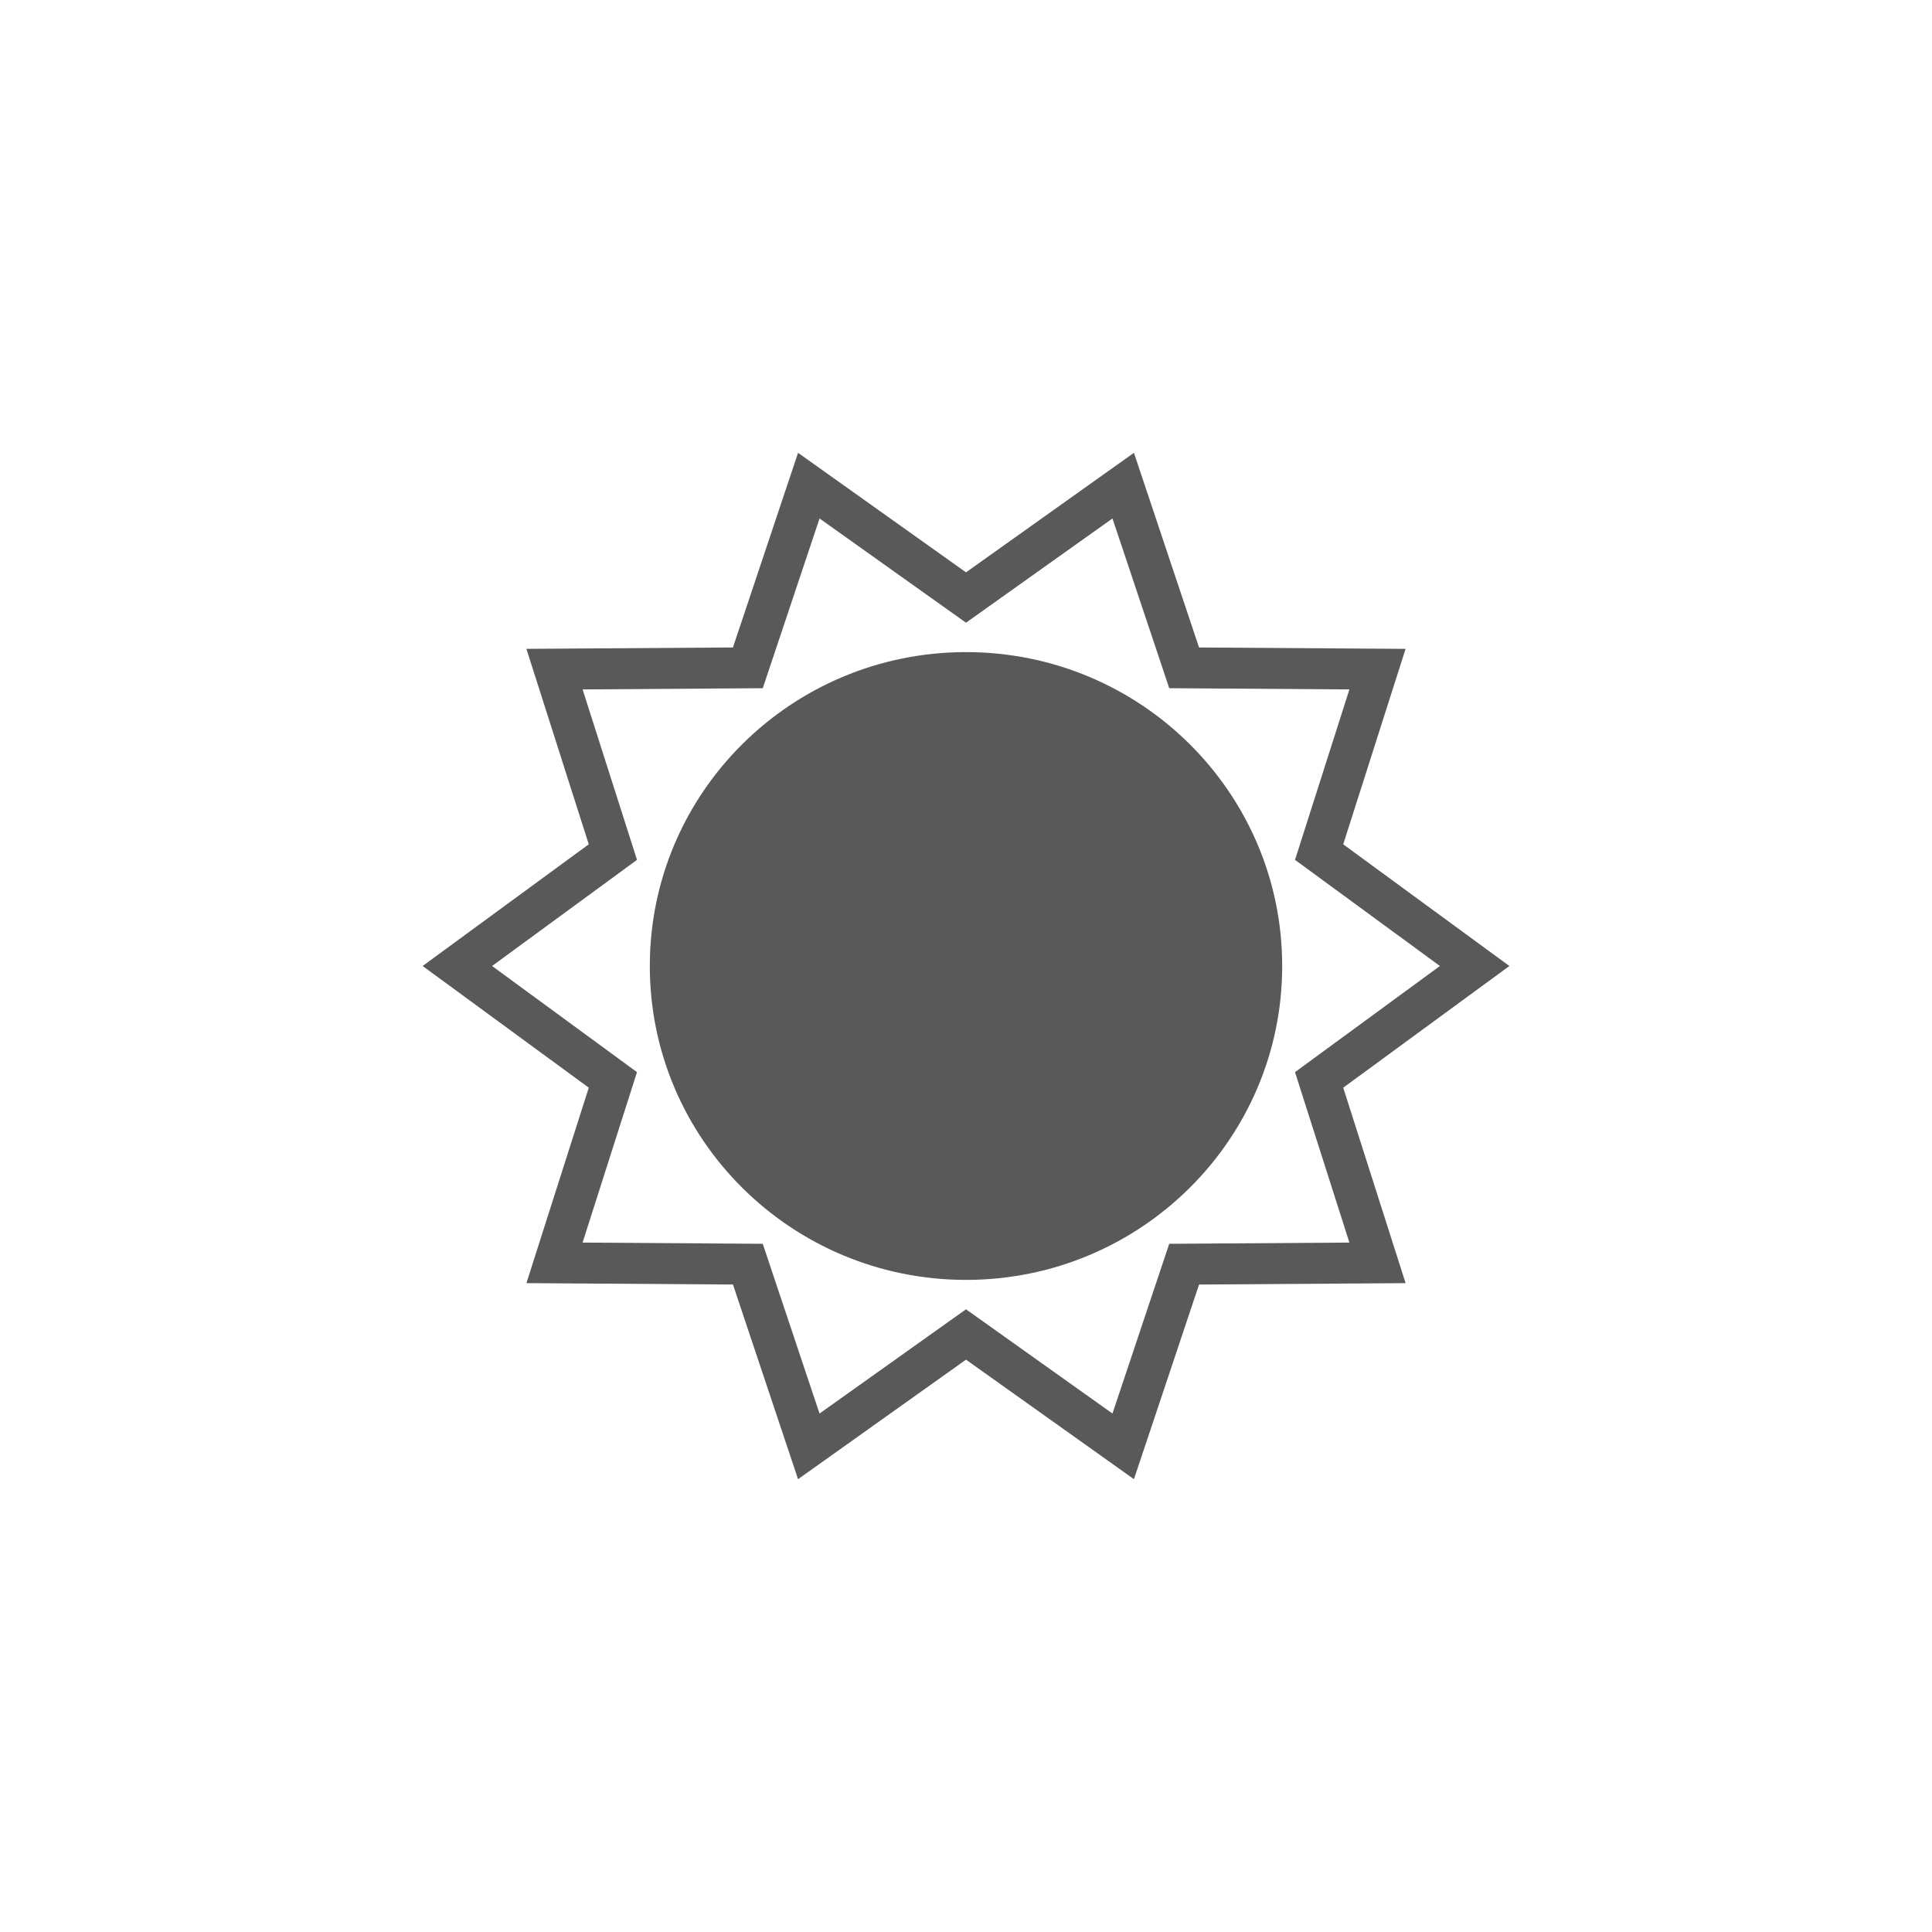
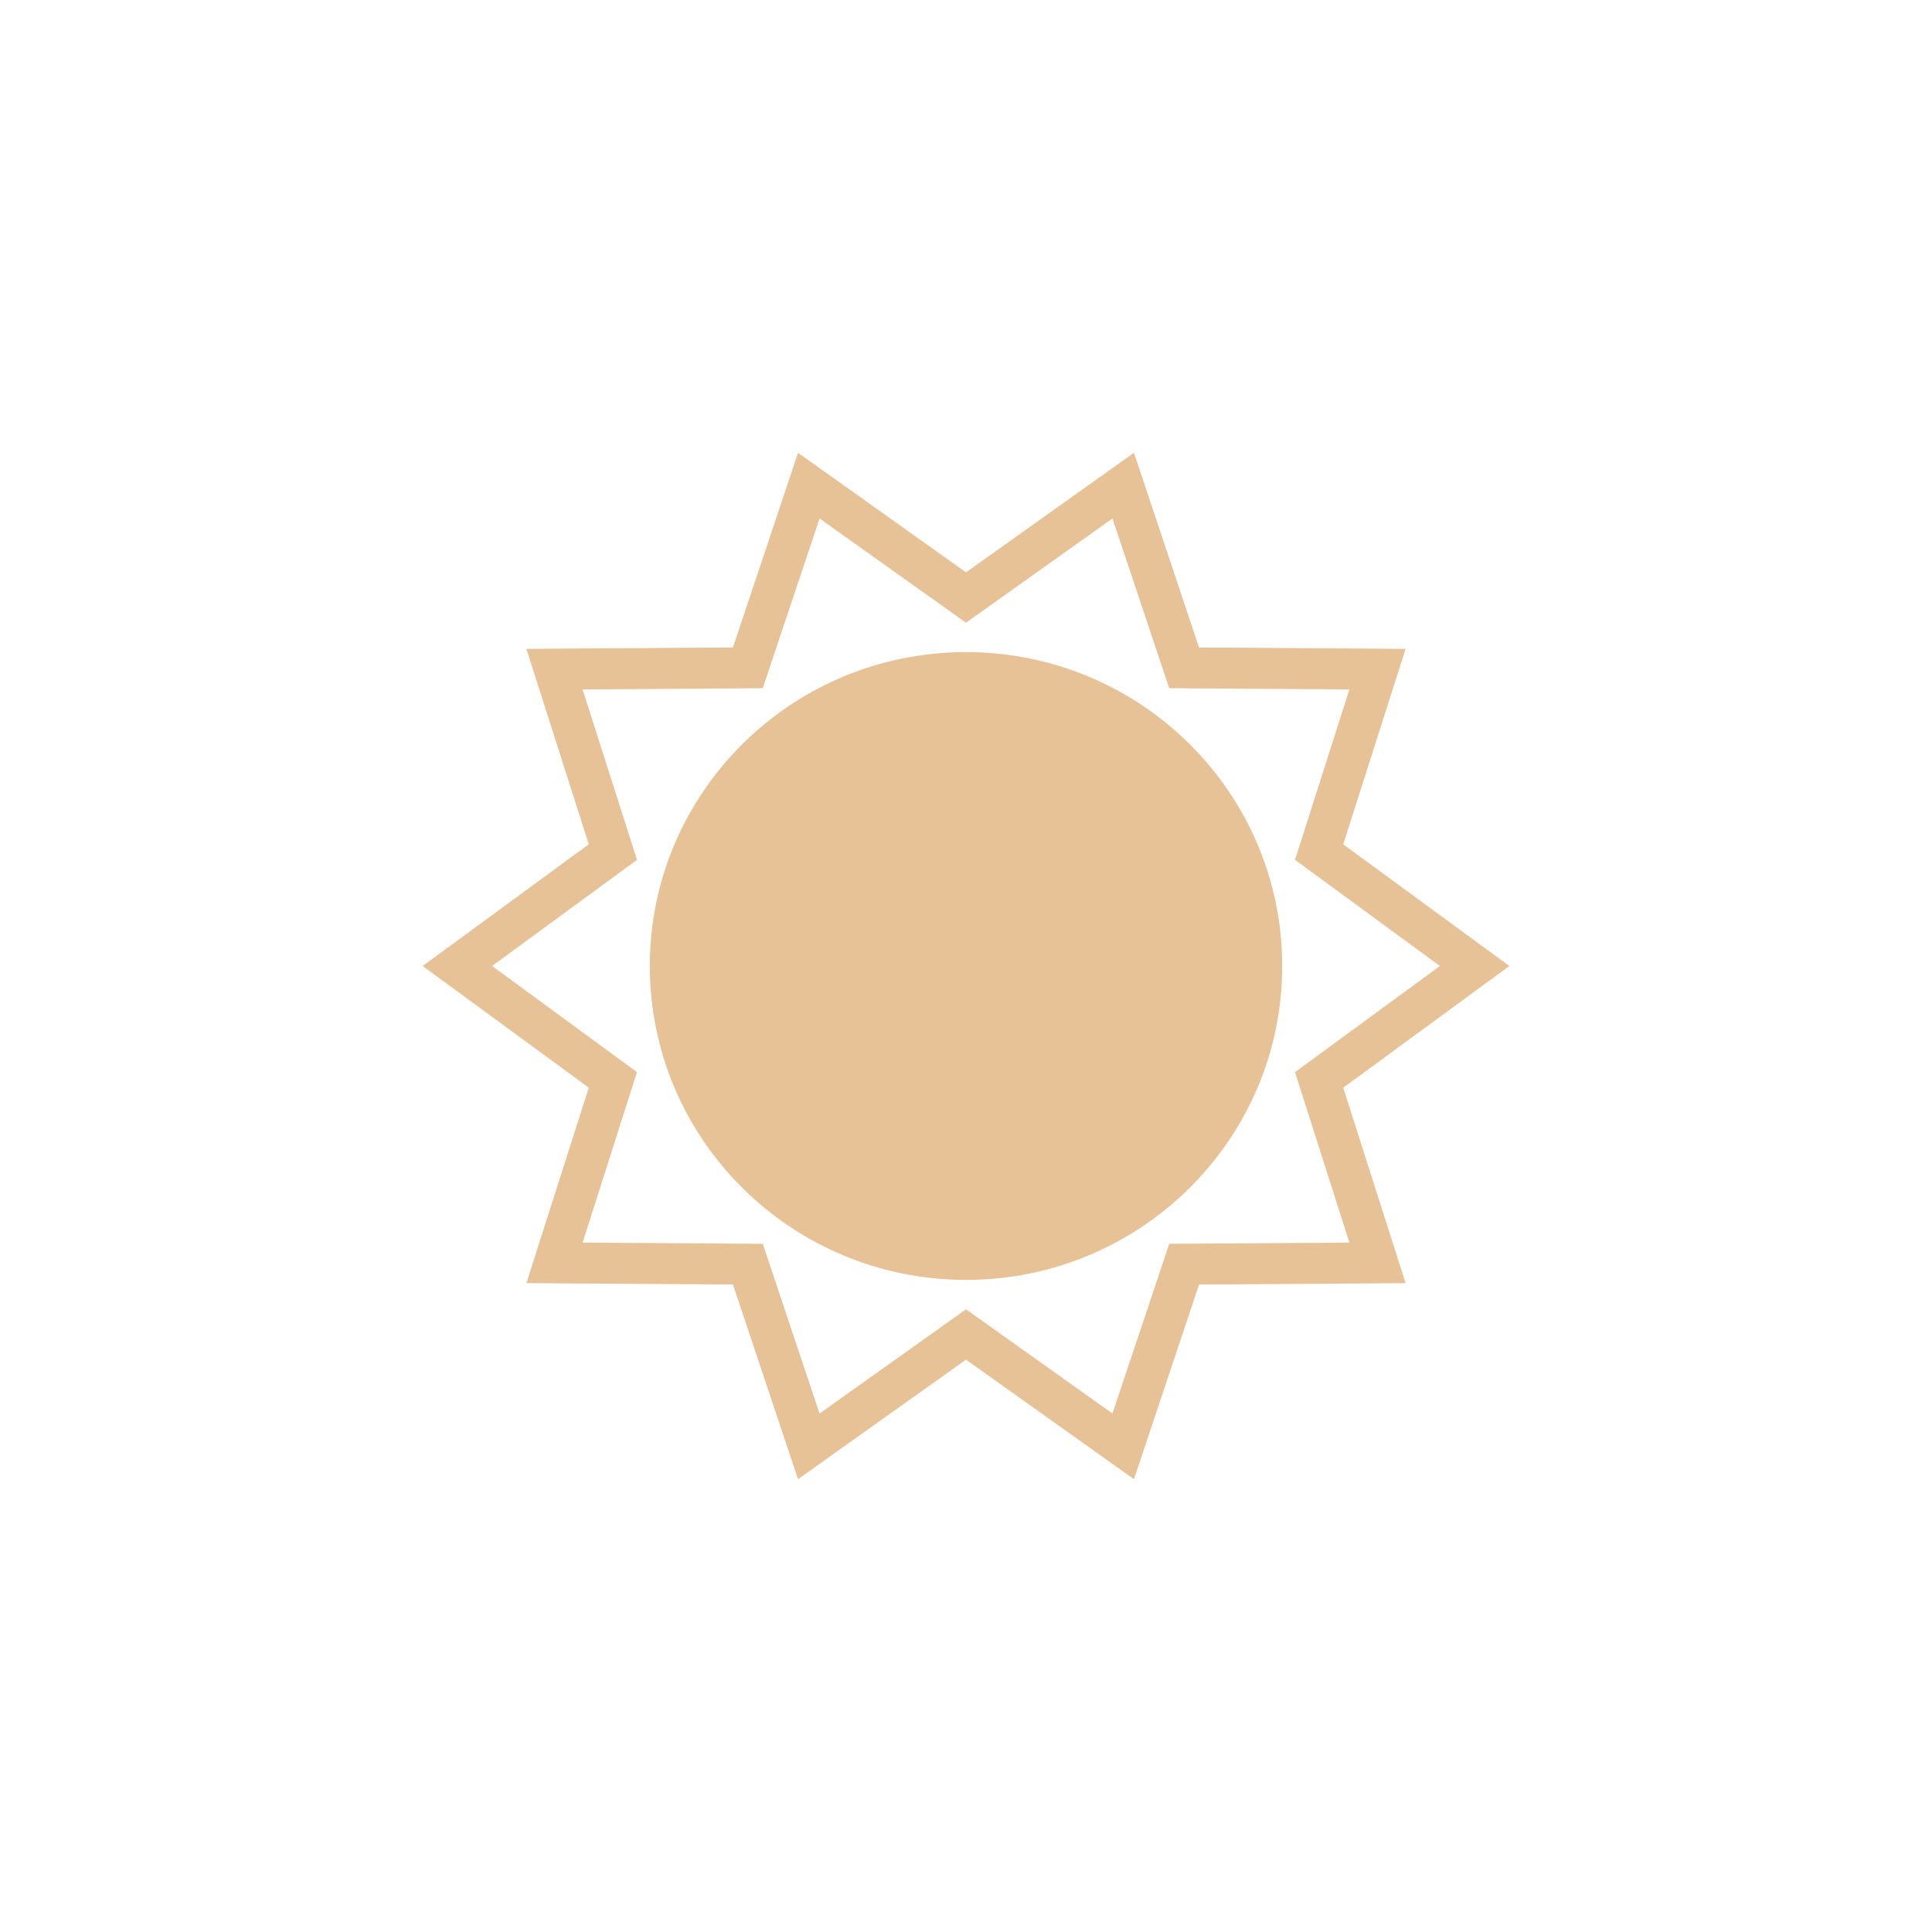
<svg xmlns="http://www.w3.org/2000/svg" version="1.1" id="astronomy" x="0px" y="0px" viewBox="0 0 128 128" style="enable-background:new 0 0 128 128;" xml:space="preserve">
  <g id="row3" style="display:none;">
-     <path id="icon:4_1_" style="display:inline;fill:#595959;" d="M65,66.075v-17.5h23.76v-16.17H65v-1.2c0-0.552-0.448-1-1-1l0,0   c-0.552,0-1,0.448-1,1v34.87c-16.22,0.52-29.25,13.88-29.25,30.22v1.5h60.5v-1.5C94.25,79.955,81.22,66.595,65,66.075z    M36.79,94.795c0.78-14.33,12.69-25.75,27.21-25.75s26.43,11.42,27.21,25.75H36.79z M75,78.565c0,1.853-2.099,3.355-4.688,3.355   s-4.688-1.502-4.688-3.355s2.099-3.355,4.688-3.355S75,76.712,75,78.565z M80.062,87.835c-2.175,0-3.938,1.091-3.938,2.438   s1.763,2.438,3.938,2.438S84,91.619,84,90.273S82.237,87.835,80.062,87.835z M46.088,83.718c-2.342,2.393-3.301,5.252-2.141,6.387   c1.159,1.135,3.998,0.115,6.34-2.278c2.342-2.393,3.301-5.252,2.141-6.387C51.269,80.305,48.43,81.325,46.088,83.718z" />
-     <path id="icon:3" style="display:inline;fill:#595959;" d="M92.822,60.619c4.853,9.06,0.858,33.784-32.783,33.784   c-25.114,0-35.669-30.472-35.922-31.461c0.414,0.736,13.96,24.412,37.061,24.412c27.057,0,27.632-19.146,23.665-26.62   c-3.967-7.486-11.66-12.982-23.711-10.13c-0.126,0.035-0.253,0.057-0.368,0.092c0.828-0.092,1.679-0.138,2.541-0.138   c9.739,0,17.674,5.841,17.938,13.12c1.368,5.968-2.231,14.316-13.212,16.926c-15.753,3.737-28.816-3.45-33.991-13.224   c-5.186-9.774-1.874-33.784,30.622-33.784c29.644,0,38.969,30.472,39.222,31.461c-0.425-0.736-14.236-24.424-38.211-24.424   c-27.057,0-27.632,19.146-23.665,26.631c3.128,5.91,8.578,9.855,16.65,9.855c-7.67-1.541-13.316-6.796-13.316-13.051   c-0.356-7.578,3.266-14.247,13.488-16.673C74.573,43.659,87.597,50.866,92.822,60.619z" />
-     <path id="icon:3_2_" style="fill:#595959;" d="M178,202.518c-0.418,1.116-0.797,2.231-1.165,3.337   c-0.886,2.61-1.793,5.3-3.187,7.74l-0.05,0.09c-4.851,7.262-10.698,11.367-18.417,12.911c-1.534,0.259-3.167,0.379-4.801,0.379   c-1.614,0-3.217-0.12-4.711-0.369c-6.952-1.604-11.315-4.324-14.672-9.115c-2.998-4.503-3.695-9.235-2.082-14.076   c0.538-1.614,1.554-3.138,2.54-4.612l0.12-0.149c3.586-4.104,8.048-5.081,12.251-2.68l0.169,0.1l0.139,0.139   c0.608,0.608,1.853,1.863,1.853,3.427c0,0.418-0.06,0.837-0.139,1.255c0.209,0.04,0.398,0.06,0.558,0.06   c0.12-0.01,0.428-0.13,1.136-0.817c0.359-0.727,0.677-1.405,0.677-1.943c0-1.365,0-2.112-0.398-3.307   c-0.349-1.056-1.076-2.231-1.902-3.088c-1.295-0.867-2.53-1.674-4.124-2.072c-1.663-0.408-3.835-0.428-5.618-0.428   c-2.072,0.438-3.755,1.285-5.926,2.58c-1.733,1.315-3.476,3.058-4.791,4.792c-1.295,2.182-2.211,4.911-3.088,7.551   c-1.863,11.187,4.223,24.427,22.042,28.88L143.686,236c-13.765-3.437-27.222-15.042-24.244-32.396l0.06-0.209   c0.946-2.869,1.932-5.828,3.436-8.328l0.09-0.129c1.494-1.992,3.496-3.995,5.488-5.489l0.13-0.09c2.47-1.484,4.512-2.5,7.082-3.018   l0.289-0.03c1.982,0,4.442,0,6.504,0.518c2.142,0.538,3.695,1.574,5.189,2.57l0.229,0.189c1.185,1.185,2.201,2.819,2.719,4.363   c0.548,1.644,0.548,2.789,0.548,4.244c0,1.295-0.588,2.471-1.106,3.497l-0.1,0.219l-0.179,0.169   c-0.598,0.608-1.853,1.863-3.416,1.863c-0.428,0-0.867-0.06-1.295-0.149c-0.04,0.209-0.06,0.398-0.06,0.558   c0,0.12,0.12,0.428,0.807,1.136c0.727,0.369,1.404,0.677,1.942,0.677c1.365,0,2.122,0,3.307-0.389   c1.056-0.359,2.231-1.076,3.088-1.903c0.867-1.305,1.673-2.54,2.072-4.134c0.418-1.654,0.428-3.835,0.428-5.618   c-0.438-2.072-1.285-3.756-2.58-5.927c-1.315-1.733-3.048-3.477-4.791-4.782c-2.171-1.295-4.781-2.172-7.55-3.098   c-11.186-1.863-24.423,4.224-28.875,22.046L110,201.631c3.436-13.757,15.03-27.216,32.391-24.247l0.219,0.06   c2.859,0.956,5.817,1.943,8.317,3.437l0.129,0.09c1.992,1.494,3.994,3.497,5.498,5.489l0.08,0.13   c1.484,2.471,2.5,4.513,3.018,7.083l0.03,0.299c0,1.972,0,4.433-0.518,6.495c-0.538,2.142-1.574,3.696-2.57,5.19l-0.179,0.229   c-1.195,1.195-2.829,2.212-4.363,2.72c-1.644,0.548-2.799,0.548-4.253,0.548c-1.295,0-2.46-0.578-3.496-1.096l-0.219-0.11   l-0.169-0.169c-0.608-0.608-1.853-1.853-1.853-3.427c0-0.428,0.06-0.867,0.149-1.295c-0.199-0.04-0.378-0.06-0.528-0.06   c-0.12,0.01-0.428,0.13-1.155,0.837c-1.544,2.849-0.827,5.708,2.072,8.288c1.285,0.857,2.6,1.723,3.805,2.132   c3.984,1.325,7.729,0.757,11.445-1.723c4.163-2.909,6.454-6.615,7.869-12.781c0.428-2.56,0.428-5.738-0.01-8.388   c-1.375-6.834-5.06-12.074-11.594-16.447c-2.171-1.235-4.602-2.052-7.162-2.919c-1.136-0.379-2.281-0.767-3.426-1.205l1.046-2.789   c1.116,0.418,2.231,0.787,3.337,1.166c2.6,0.877,5.299,1.783,7.739,3.178l0.08,0.06c7.271,4.842,11.375,10.689,12.919,18.42   c0.508,3.048,0.508,6.505,0.01,9.504c-1.604,6.963-4.323,11.317-9.114,14.674c-4.512,3.009-9.233,3.696-14.084,2.082   c-1.604-0.538-3.128-1.554-4.602-2.53l-0.149-0.12c-4.104-3.586-5.08-8.059-2.679-12.253l0.1-0.179l0.139-0.139   c0.608-0.598,1.853-1.853,3.417-1.853c0.418,0,0.837,0.06,1.255,0.139c0.04-0.189,0.06-0.359,0.06-0.508   c0-0.13-0.129-0.438-0.837-1.166c-2.849-1.534-5.707-0.827-8.277,2.072c-0.857,1.285-1.733,2.61-2.132,3.815   c-1.325,3.975-0.767,7.72,1.713,11.446c2.908,4.154,6.624,6.445,12.779,7.87c2.57,0.428,5.737,0.428,8.397-0.02   c6.823-1.365,12.072-5.051,16.435-11.586c1.235-2.182,2.052-4.602,2.918-7.173c0.388-1.136,0.777-2.281,1.205-3.427L178,202.518z" />
-     <path id="icon:2" style="display:inline;fill:#595959;" d="M64,97.167c-18.472,0-33.5-14.879-33.5-33.167S45.528,30.833,64,30.833   S97.5,45.712,97.5,64S82.472,97.167,64,97.167z M64,33.833c-16.818,0-30.5,13.533-30.5,30.167S47.182,94.167,64,94.167   S94.5,80.634,94.5,64S80.818,33.833,64,33.833z M59,79c0,2.761-2.239,5-5,5s-5-2.239-5-5s2.239-5,5-5S59,76.239,59,79z M44,50   c-2.761,0-5,2.239-5,5s2.239,5,5,5s5-2.239,5-5S46.761,50,44,50z M65,40c-2.761,0-5,2.239-5,5s2.239,5,5,5c2.761,0,5-2.239,5-5   S67.761,40,65,40z M62,57c-2.761,0-5,2.239-5,5c0,2.761,2.239,5,5,5c2.761,0,5-2.239,5-5C67,59.239,64.761,57,62,57z M71,72.5   c-4.142,0-7.5,3.358-7.5,7.5s3.358,7.5,7.5,7.5s7.5-3.358,7.5-7.5S75.142,72.5,71,72.5z M78.75,65c-1.381,0-2.5,1.119-2.5,2.5   s1.119,2.5,2.5,2.5s2.5-1.119,2.5-2.5S80.131,65,78.75,65z" />
-     <path id="icon:1" style="display:inline;fill:#595959;" d="M47.056,33.5c-7.659,0-13.894,6.236-13.894,13.894   s6.236,13.894,13.894,13.894S60.95,55.053,60.95,47.394S54.714,33.5,47.056,33.5z M35.194,47.394   c0-6.541,5.321-11.861,11.861-11.861v23.722C40.515,59.256,35.194,53.935,35.194,47.394z M47.056,94.5   c-7.661,0-13.894-6.233-13.894-13.894s6.233-13.894,13.894-13.894S60.95,72.944,60.95,80.606S54.717,94.5,47.056,94.5z    M47.056,68.744c-6.54,0-11.861,5.321-11.861,11.861c0,6.54,5.321,11.861,11.861,11.861s11.861-5.321,11.861-11.861   C58.917,74.065,53.596,68.744,47.056,68.744z M80.944,66.711c-7.659,0-13.894,6.236-13.894,13.894S73.286,94.5,80.944,94.5   s13.894-6.236,13.894-13.894S88.603,66.711,80.944,66.711z M80.944,92.467V68.744c6.541,0,11.861,5.321,11.861,11.861   C92.806,87.146,87.485,92.467,80.944,92.467z M67.05,47.394c0-7.674,6.221-13.894,13.894-13.894s13.894,6.221,13.894,13.894   s-6.221,13.894-13.894,13.894S67.05,55.068,67.05,47.394z" />
+     <path id="icon:4_1_" style="display:inline;fill:#e7c296;" d="M65,66.075v-17.5h23.76v-16.17H65v-1.2c0-0.552-0.448-1-1-1l0,0   c-0.552,0-1,0.448-1,1v34.87c-16.22,0.52-29.25,13.88-29.25,30.22v1.5h60.5v-1.5C94.25,79.955,81.22,66.595,65,66.075z    M36.79,94.795c0.78-14.33,12.69-25.75,27.21-25.75s26.43,11.42,27.21,25.75H36.79z M75,78.565c0,1.853-2.099,3.355-4.688,3.355   s-4.688-1.502-4.688-3.355s2.099-3.355,4.688-3.355S75,76.712,75,78.565z M80.062,87.835c-2.175,0-3.938,1.091-3.938,2.438   s1.763,2.438,3.938,2.438S84,91.619,84,90.273S82.237,87.835,80.062,87.835z M46.088,83.718c-2.342,2.393-3.301,5.252-2.141,6.387   c1.159,1.135,3.998,0.115,6.34-2.278c2.342-2.393,3.301-5.252,2.141-6.387C51.269,80.305,48.43,81.325,46.088,83.718z" />
+     <path id="icon:3" style="display:inline;fill:#e7c296;" d="M92.822,60.619c4.853,9.06,0.858,33.784-32.783,33.784   c-25.114,0-35.669-30.472-35.922-31.461c0.414,0.736,13.96,24.412,37.061,24.412c27.057,0,27.632-19.146,23.665-26.62   c-3.967-7.486-11.66-12.982-23.711-10.13c-0.126,0.035-0.253,0.057-0.368,0.092c0.828-0.092,1.679-0.138,2.541-0.138   c9.739,0,17.674,5.841,17.938,13.12c1.368,5.968-2.231,14.316-13.212,16.926c-15.753,3.737-28.816-3.45-33.991-13.224   c-5.186-9.774-1.874-33.784,30.622-33.784c29.644,0,38.969,30.472,39.222,31.461c-0.425-0.736-14.236-24.424-38.211-24.424   c-27.057,0-27.632,19.146-23.665,26.631c3.128,5.91,8.578,9.855,16.65,9.855c-7.67-1.541-13.316-6.796-13.316-13.051   c-0.356-7.578,3.266-14.247,13.488-16.673C74.573,43.659,87.597,50.866,92.822,60.619z" />
+     <path id="icon:3_2_" style="fill:#e7c296;" d="M178,202.518c-0.418,1.116-0.797,2.231-1.165,3.337   c-0.886,2.61-1.793,5.3-3.187,7.74l-0.05,0.09c-4.851,7.262-10.698,11.367-18.417,12.911c-1.534,0.259-3.167,0.379-4.801,0.379   c-1.614,0-3.217-0.12-4.711-0.369c-6.952-1.604-11.315-4.324-14.672-9.115c-2.998-4.503-3.695-9.235-2.082-14.076   c0.538-1.614,1.554-3.138,2.54-4.612l0.12-0.149c3.586-4.104,8.048-5.081,12.251-2.68l0.169,0.1l0.139,0.139   c0.608,0.608,1.853,1.863,1.853,3.427c0,0.418-0.06,0.837-0.139,1.255c0.209,0.04,0.398,0.06,0.558,0.06   c0.12-0.01,0.428-0.13,1.136-0.817c0.359-0.727,0.677-1.405,0.677-1.943c0-1.365,0-2.112-0.398-3.307   c-0.349-1.056-1.076-2.231-1.902-3.088c-1.295-0.867-2.53-1.674-4.124-2.072c-1.663-0.408-3.835-0.428-5.618-0.428   c-2.072,0.438-3.755,1.285-5.926,2.58c-1.733,1.315-3.476,3.058-4.791,4.792c-1.295,2.182-2.211,4.911-3.088,7.551   c-1.863,11.187,4.223,24.427,22.042,28.88L143.686,236c-13.765-3.437-27.222-15.042-24.244-32.396l0.06-0.209   c0.946-2.869,1.932-5.828,3.436-8.328l0.09-0.129c1.494-1.992,3.496-3.995,5.488-5.489l0.13-0.09c2.47-1.484,4.512-2.5,7.082-3.018   l0.289-0.03c1.982,0,4.442,0,6.504,0.518c2.142,0.538,3.695,1.574,5.189,2.57l0.229,0.189c1.185,1.185,2.201,2.819,2.719,4.363   c0.548,1.644,0.548,2.789,0.548,4.244c0,1.295-0.588,2.471-1.106,3.497l-0.1,0.219l-0.179,0.169   c-0.598,0.608-1.853,1.863-3.416,1.863c-0.428,0-0.867-0.06-1.295-0.149c-0.04,0.209-0.06,0.398-0.06,0.558   c0,0.12,0.12,0.428,0.807,1.136c0.727,0.369,1.404,0.677,1.942,0.677c1.365,0,2.122,0,3.307-0.389   c1.056-0.359,2.231-1.076,3.088-1.903c0.867-1.305,1.673-2.54,2.072-4.134c0.418-1.654,0.428-3.835,0.428-5.618   c-0.438-2.072-1.285-3.756-2.58-5.927c-1.315-1.733-3.048-3.477-4.791-4.782c-2.171-1.295-4.781-2.172-7.55-3.098   c-11.186-1.863-24.423,4.224-28.875,22.046L110,201.631c3.436-13.757,15.03-27.216,32.391-24.247l0.219,0.06   c2.859,0.956,5.817,1.943,8.317,3.437l0.129,0.09c1.992,1.494,3.994,3.497,5.498,5.489l0.08,0.13   c1.484,2.471,2.5,4.513,3.018,7.083l0.03,0.299c0,1.972,0,4.433-0.518,6.495c-0.538,2.142-1.574,3.696-2.57,5.19l-0.179,0.229   c-1.195,1.195-2.829,2.212-4.363,2.72c-1.644,0.548-2.799,0.548-4.253,0.548c-1.295,0-2.46-0.578-3.496-1.096l-0.219-0.11   l-0.169-0.169c-0.608-0.608-1.853-1.853-1.853-3.427c0-0.428,0.06-0.867,0.149-1.295c-0.199-0.04-0.378-0.06-0.528-0.06   c-0.12,0.01-0.428,0.13-1.155,0.837c-1.544,2.849-0.827,5.708,2.072,8.288c1.285,0.857,2.6,1.723,3.805,2.132   c3.984,1.325,7.729,0.757,11.445-1.723c4.163-2.909,6.454-6.615,7.869-12.781c0.428-2.56,0.428-5.738-0.01-8.388   c-1.375-6.834-5.06-12.074-11.594-16.447c-2.171-1.235-4.602-2.052-7.162-2.919c-1.136-0.379-2.281-0.767-3.426-1.205l1.046-2.789   c1.116,0.418,2.231,0.787,3.337,1.166c2.6,0.877,5.299,1.783,7.739,3.178l0.08,0.06c7.271,4.842,11.375,10.689,12.919,18.42   c0.508,3.048,0.508,6.505,0.01,9.504c-1.604,6.963-4.323,11.317-9.114,14.674c-4.512,3.009-9.233,3.696-14.084,2.082   c-1.604-0.538-3.128-1.554-4.602-2.53l-0.149-0.12c-4.104-3.586-5.08-8.059-2.679-12.253l0.1-0.179l0.139-0.139   c0.608-0.598,1.853-1.853,3.417-1.853c0.418,0,0.837,0.06,1.255,0.139c0.04-0.189,0.06-0.359,0.06-0.508   c0-0.13-0.129-0.438-0.837-1.166c-2.849-1.534-5.707-0.827-8.277,2.072c-0.857,1.285-1.733,2.61-2.132,3.815   c-1.325,3.975-0.767,7.72,1.713,11.446c2.908,4.154,6.624,6.445,12.779,7.87c2.57,0.428,5.737,0.428,8.397-0.02   c6.823-1.365,12.072-5.051,16.435-11.586c1.235-2.182,2.052-4.602,2.918-7.173c0.388-1.136,0.777-2.281,1.205-3.427L178,202.518z" />
+     <path id="icon:2" style="display:inline;fill:#e7c296;" d="M64,97.167c-18.472,0-33.5-14.879-33.5-33.167S45.528,30.833,64,30.833   S97.5,45.712,97.5,64S82.472,97.167,64,97.167z M64,33.833c-16.818,0-30.5,13.533-30.5,30.167S47.182,94.167,64,94.167   S94.5,80.634,94.5,64S80.818,33.833,64,33.833z M59,79c0,2.761-2.239,5-5,5s-5-2.239-5-5s2.239-5,5-5S59,76.239,59,79z M44,50   c-2.761,0-5,2.239-5,5s2.239,5,5,5s5-2.239,5-5S46.761,50,44,50z M65,40c-2.761,0-5,2.239-5,5s2.239,5,5,5c2.761,0,5-2.239,5-5   S67.761,40,65,40z M62,57c-2.761,0-5,2.239-5,5c0,2.761,2.239,5,5,5c2.761,0,5-2.239,5-5C67,59.239,64.761,57,62,57z M71,72.5   c-4.142,0-7.5,3.358-7.5,7.5s3.358,7.5,7.5,7.5s7.5-3.358,7.5-7.5S75.142,72.5,71,72.5z M78.75,65c-1.381,0-2.5,1.119-2.5,2.5   s1.119,2.5,2.5,2.5s2.5-1.119,2.5-2.5S80.131,65,78.75,65z" />
+     <path id="icon:1" style="display:inline;fill:#e7c296;" d="M47.056,33.5c-7.659,0-13.894,6.236-13.894,13.894   s6.236,13.894,13.894,13.894S60.95,55.053,60.95,47.394S54.714,33.5,47.056,33.5z M35.194,47.394   c0-6.541,5.321-11.861,11.861-11.861v23.722C40.515,59.256,35.194,53.935,35.194,47.394z M47.056,94.5   c-7.661,0-13.894-6.233-13.894-13.894s6.233-13.894,13.894-13.894S60.95,72.944,60.95,80.606S54.717,94.5,47.056,94.5z    M47.056,68.744c-6.54,0-11.861,5.321-11.861,11.861c0,6.54,5.321,11.861,11.861,11.861s11.861-5.321,11.861-11.861   C58.917,74.065,53.596,68.744,47.056,68.744z M80.944,66.711c-7.659,0-13.894,6.236-13.894,13.894S73.286,94.5,80.944,94.5   s13.894-6.236,13.894-13.894S88.603,66.711,80.944,66.711z M80.944,92.467V68.744c6.541,0,11.861,5.321,11.861,11.861   C92.806,87.146,87.485,92.467,80.944,92.467z M67.05,47.394c0-7.674,6.221-13.894,13.894-13.894s13.894,6.221,13.894,13.894   s-6.221,13.894-13.894,13.894S67.05,55.068,67.05,47.394z" />
  </g>
  <g id="row2" style="display:none;">
-     <path id="icon:4_4_" style="display:inline;fill:#595959;" d="M65.72,53.845c-1.083,1.877-1.943,3.775-2.623,5.557   C68.694,51.873,78.676,42.645,94,42.645v3.164c-11.575,0-19.858,5.8-25.285,11.727C74.683,53.307,83.094,49.5,94,49.5v3.164   c-8.729,0-15.781,2.721-21.143,6.021c5.214-1.592,12.096-2.721,21.143-2.721v3.164c-17.894,0-26.644,4.524-30.627,7.804h13.104   l-13.126,9.955L68.365,93l-13.126-9.955L42.113,93l5.012-16.113L34,66.932h16.227l5.012-16.113l3.579,11.505   C61.727,52.252,70.181,35,94,35v3.164C81.182,38.164,71.667,43.436,65.72,53.845z" />
-     <path id="icon:3_5_" style="display:inline;fill:#595959;" d="M69.958,87.065c-5.45,2.03-10.84,3.7-15.9,4.95   c5.31,3.48,12.12,4.47,18.51,2.08c6.4-2.38,10.9-7.6,12.62-13.7C80.548,82.765,75.388,85.035,69.958,87.065z M36.808,60.955   l-0.42-7.05l-5.71,4.16l-7.05,0.42l4.16,5.7l0.41,7.05l5.71-4.15l7.05-0.42L36.808,60.955z M93.878,39.645l-0.42-7.05l-5.71,4.15   l-7.04,0.42l4.15,5.71l0.42,7.05l5.71-4.15l7.05-0.42L93.878,39.645z M104.178,60.695c-1.49-4.02-11.4-4.28-24.6-1.3   c-0.24-0.25-0.49-0.48-0.74-0.7c-5.51-4.97-13.54-6.76-20.97-3.99c-7.43,2.78-12.32,9.39-13.23,16.76   c-0.04,0.34-0.08,0.69-0.11,1.03c-11.92,6.39-19.22,13.07-17.72,17.09c2.13,5.7,21.18,3.85,42.54-4.13   C90.718,77.475,106.308,66.395,104.178,60.695z M36.968,83.045c-0.83-2.22,2.13-5.61,7.5-9.16c0,0.33,0.01,0.66,0.02,0.99   c0.09,2.11,0.51,4.24,1.29,6.33c0.41,1.11,0.92,2.17,1.5,3.16c0.15,0.27,0.31,0.53,0.48,0.8   C41.848,85.825,37.758,85.175,36.968,83.045z M85.458,71.075c-0.05-0.3-0.1-0.61-0.16-0.91c-0.21-1.13-0.52-2.26-0.94-3.37   c-0.78-2.09-1.86-3.97-3.18-5.62c-0.21-0.26-0.42-0.52-0.65-0.77c6.39-0.84,10.87-0.22,11.7,2.01   C93.018,64.535,90.358,67.715,85.458,71.075z" />
-     <path id="icon:2_2_" style="display:inline;fill:#595959;" d="M88.1,93.942l-0.325-7.553l-5.266-12.131h6.141v-1.809h-6.926   L71.598,49.11c0.812-1.348,1.271-2.931,1.271-4.613c0-4.044-2.651-7.472-6.313-8.63V25.5h-5.411v10.367   c-3.661,1.158-6.313,4.586-6.313,8.63c0,1.809,0.532,3.492,1.443,4.903L46.275,72.449h-7.223v1.809h6.439l-5.266,12.131   L39.9,93.942l-3.4,7.834l1.65,0.724l1.533-3.537l2.516-5.798l8.206-18.906h11.84v3.537c0,0.859,0.703,1.565,1.56,1.565h0.09   c0.857,0,1.56-0.706,1.56-1.565v-3.537h12.138l8.206,18.906l2.516,5.798l1.533,3.537l1.65-0.724L88.1,93.942z M63.851,40.878   c1.993,0,3.607,1.619,3.607,3.618c0,1.999-1.614,3.618-3.607,3.618c-1.993,0-3.607-1.619-3.607-3.618   C60.244,42.498,61.858,40.878,63.851,40.878z M65.456,72.449v-3.356c0-0.859-0.703-1.565-1.56-1.565h-0.09   c-0.857,0-1.56,0.706-1.56,1.565v3.356H51.199l8.594-19.811v-0.063c0.009,0.009,0.018,0.009,0.027,0.009l-0.027,0.054v9.951h8.116   V51.933l0.225,0.525l8.675,19.992H65.456z" />
-     <path id="icon:1_2_" style="display:inline;fill:#595959;" d="M93.355,44.732C86.329,31.065,69.61,25.479,55.754,32.016L51.534,24   L48.2,25.752l0.735,1.394C38.159,33.646,31.5,45.382,31.5,57.929c0,17.718,12.942,32.497,29.915,35.455v4.719h-7.338V104h25.997   v-5.897h-8.119v-4.427c3.617-0.414,7.121-1.385,10.474-2.873l0.857,1.639l3.334-1.743l-4.408-8.459   c6.16-3.523,10.719-9.118,12.904-15.9C97.443,59.144,96.821,51.467,93.355,44.732z M90.153,44.789l-5.265,2.675   c-2.016-3.532-4.691-6.547-7.808-8.939l4.71-2.402C85.151,38.252,88.043,41.172,90.153,44.789z M63.318,45.524l10.936-5.567   c3.268,2.261,6.056,5.237,8.11,8.788l-13.78,7.018L63.318,45.524z M72.614,69.788l-10.898,5.548   c-3.259-2.242-6.047-5.218-8.11-8.788l13.743-6.989L72.614,69.788z M66.059,57.044l-13.752,6.989   c-1.695-3.758-2.496-7.743-2.411-11.69l10.898-5.539L66.059,57.044z M47.07,53.785c0.122,3.9,1.017,7.818,2.722,11.529   l-5.303,2.694c-1.686-3.749-2.421-7.781-2.176-11.803L47.07,53.785z M42.746,52.805c0.188-0.989,0.443-1.988,0.763-2.967   c1.394-4.295,3.834-8.063,7.093-11.021c-1.969,3.674-3.137,7.668-3.447,11.746L42.746,52.805z M51.082,67.829   c2.025,3.542,4.691,6.565,7.808,8.949l-4.738,2.402c-3.353-2.119-6.254-5.03-8.364-8.647L51.082,67.829z M61.538,78.596   c3.494,2.119,7.422,3.523,11.557,4.098c-5.435,1.093-11.03,0.386-15.937-1.874L61.538,78.596z M64.57,77.051l9.334-4.747   l4.022,7.818C73.18,80.244,68.611,79.151,64.57,77.051z M69.873,58.278l13.79-7.017c1.686,3.74,2.477,7.733,2.411,11.69   l-10.945,5.558L69.873,58.278z M67.924,32.11c3.758,0,7.469,0.819,10.851,2.383l-4.352,2.204   c-3.447-2.101-7.309-3.513-11.369-4.116C64.665,32.261,66.304,32.11,67.924,32.11z M71.418,38.233l-9.391,4.776l-4.088-7.941   C62.724,34.964,67.34,36.095,71.418,38.233z M59.503,44.29l-9.334,4.747c0.64-4.484,2.43-8.817,5.312-12.566L59.503,44.29z    M67.679,89.221c-17.35,0-31.469-14.035-31.469-31.292c0-10.804,5.689-20.921,14.92-26.61l1.328,2.534   c-5.52,3.532-9.598,8.817-11.633,15.118c-2.336,7.197-1.705,14.873,1.752,21.608c5.039,9.796,15.061,15.448,25.441,15.448   c3.626,0,7.29-0.688,10.804-2.138l1.422,2.732C76.288,88.345,72.059,89.221,67.679,89.221z M80.508,78.963l-4.078-7.941   l9.391-4.776C85.179,70.787,83.399,75.176,80.508,78.963z M92.432,65.474c-1.366,4.211-3.739,7.912-6.904,10.842   c1.884-3.636,2.986-7.573,3.278-11.586l4.389-2.232C93.007,63.496,92.752,64.495,92.432,65.474z M93.628,59.107l-4.738,2.411   c-0.132-3.918-1.017-7.837-2.703-11.539l5.256-2.675C93.129,51.053,93.864,55.084,93.628,59.107z" />
+     <path id="icon:4_4_" style="display:inline;fill:#e7c296;" d="M65.72,53.845c-1.083,1.877-1.943,3.775-2.623,5.557   C68.694,51.873,78.676,42.645,94,42.645v3.164c-11.575,0-19.858,5.8-25.285,11.727C74.683,53.307,83.094,49.5,94,49.5v3.164   c-8.729,0-15.781,2.721-21.143,6.021c5.214-1.592,12.096-2.721,21.143-2.721v3.164c-17.894,0-26.644,4.524-30.627,7.804h13.104   l-13.126,9.955L68.365,93l-13.126-9.955L42.113,93l5.012-16.113L34,66.932h16.227l5.012-16.113l3.579,11.505   C61.727,52.252,70.181,35,94,35v3.164C81.182,38.164,71.667,43.436,65.72,53.845z" />
+     <path id="icon:3_5_" style="display:inline;fill:#e7c296;" d="M69.958,87.065c-5.45,2.03-10.84,3.7-15.9,4.95   c5.31,3.48,12.12,4.47,18.51,2.08c6.4-2.38,10.9-7.6,12.62-13.7C80.548,82.765,75.388,85.035,69.958,87.065z M36.808,60.955   l-0.42-7.05l-5.71,4.16l-7.05,0.42l4.16,5.7l0.41,7.05l5.71-4.15l7.05-0.42L36.808,60.955z M93.878,39.645l-0.42-7.05l-5.71,4.15   l-7.04,0.42l4.15,5.71l0.42,7.05l5.71-4.15l7.05-0.42L93.878,39.645z M104.178,60.695c-1.49-4.02-11.4-4.28-24.6-1.3   c-0.24-0.25-0.49-0.48-0.74-0.7c-5.51-4.97-13.54-6.76-20.97-3.99c-7.43,2.78-12.32,9.39-13.23,16.76   c-0.04,0.34-0.08,0.69-0.11,1.03c-11.92,6.39-19.22,13.07-17.72,17.09c2.13,5.7,21.18,3.85,42.54-4.13   C90.718,77.475,106.308,66.395,104.178,60.695z M36.968,83.045c-0.83-2.22,2.13-5.61,7.5-9.16c0,0.33,0.01,0.66,0.02,0.99   c0.09,2.11,0.51,4.24,1.29,6.33c0.41,1.11,0.92,2.17,1.5,3.16c0.15,0.27,0.31,0.53,0.48,0.8   C41.848,85.825,37.758,85.175,36.968,83.045z M85.458,71.075c-0.05-0.3-0.1-0.61-0.16-0.91c-0.21-1.13-0.52-2.26-0.94-3.37   c-0.78-2.09-1.86-3.97-3.18-5.62c-0.21-0.26-0.42-0.52-0.65-0.77c6.39-0.84,10.87-0.22,11.7,2.01   C93.018,64.535,90.358,67.715,85.458,71.075z" />
+     <path id="icon:2_2_" style="display:inline;fill:#e7c296;" d="M88.1,93.942l-0.325-7.553l-5.266-12.131h6.141v-1.809h-6.926   L71.598,49.11c0.812-1.348,1.271-2.931,1.271-4.613c0-4.044-2.651-7.472-6.313-8.63V25.5h-5.411v10.367   c-3.661,1.158-6.313,4.586-6.313,8.63c0,1.809,0.532,3.492,1.443,4.903L46.275,72.449h-7.223v1.809h6.439l-5.266,12.131   L39.9,93.942l-3.4,7.834l1.65,0.724l1.533-3.537l2.516-5.798l8.206-18.906h11.84v3.537c0,0.859,0.703,1.565,1.56,1.565h0.09   c0.857,0,1.56-0.706,1.56-1.565v-3.537h12.138l8.206,18.906l2.516,5.798l1.533,3.537l1.65-0.724L88.1,93.942z M63.851,40.878   c1.993,0,3.607,1.619,3.607,3.618c0,1.999-1.614,3.618-3.607,3.618c-1.993,0-3.607-1.619-3.607-3.618   C60.244,42.498,61.858,40.878,63.851,40.878z M65.456,72.449v-3.356c0-0.859-0.703-1.565-1.56-1.565h-0.09   c-0.857,0-1.56,0.706-1.56,1.565v3.356H51.199l8.594-19.811v-0.063c0.009,0.009,0.018,0.009,0.027,0.009l-0.027,0.054v9.951h8.116   V51.933l0.225,0.525l8.675,19.992H65.456z" />
+     <path id="icon:1_2_" style="display:inline;fill:#e7c296;" d="M93.355,44.732C86.329,31.065,69.61,25.479,55.754,32.016L51.534,24   L48.2,25.752l0.735,1.394C38.159,33.646,31.5,45.382,31.5,57.929c0,17.718,12.942,32.497,29.915,35.455v4.719h-7.338V104h25.997   v-5.897h-8.119v-4.427c3.617-0.414,7.121-1.385,10.474-2.873l0.857,1.639l3.334-1.743l-4.408-8.459   c6.16-3.523,10.719-9.118,12.904-15.9C97.443,59.144,96.821,51.467,93.355,44.732z M90.153,44.789l-5.265,2.675   c-2.016-3.532-4.691-6.547-7.808-8.939l4.71-2.402C85.151,38.252,88.043,41.172,90.153,44.789z M63.318,45.524l10.936-5.567   c3.268,2.261,6.056,5.237,8.11,8.788l-13.78,7.018L63.318,45.524z M72.614,69.788l-10.898,5.548   c-3.259-2.242-6.047-5.218-8.11-8.788l13.743-6.989L72.614,69.788z M66.059,57.044l-13.752,6.989   c-1.695-3.758-2.496-7.743-2.411-11.69l10.898-5.539L66.059,57.044z M47.07,53.785c0.122,3.9,1.017,7.818,2.722,11.529   l-5.303,2.694c-1.686-3.749-2.421-7.781-2.176-11.803L47.07,53.785z M42.746,52.805c0.188-0.989,0.443-1.988,0.763-2.967   c1.394-4.295,3.834-8.063,7.093-11.021c-1.969,3.674-3.137,7.668-3.447,11.746L42.746,52.805z M51.082,67.829   c2.025,3.542,4.691,6.565,7.808,8.949l-4.738,2.402c-3.353-2.119-6.254-5.03-8.364-8.647L51.082,67.829z M61.538,78.596   c3.494,2.119,7.422,3.523,11.557,4.098c-5.435,1.093-11.03,0.386-15.937-1.874L61.538,78.596z M64.57,77.051l9.334-4.747   l4.022,7.818C73.18,80.244,68.611,79.151,64.57,77.051z M69.873,58.278l13.79-7.017c1.686,3.74,2.477,7.733,2.411,11.69   l-10.945,5.558L69.873,58.278z M67.924,32.11c3.758,0,7.469,0.819,10.851,2.383l-4.352,2.204   c-3.447-2.101-7.309-3.513-11.369-4.116C64.665,32.261,66.304,32.11,67.924,32.11z M71.418,38.233l-9.391,4.776l-4.088-7.941   C62.724,34.964,67.34,36.095,71.418,38.233z M59.503,44.29l-9.334,4.747c0.64-4.484,2.43-8.817,5.312-12.566L59.503,44.29z    M67.679,89.221c-17.35,0-31.469-14.035-31.469-31.292c0-10.804,5.689-20.921,14.92-26.61l1.328,2.534   c-5.52,3.532-9.598,8.817-11.633,15.118c-2.336,7.197-1.705,14.873,1.752,21.608c5.039,9.796,15.061,15.448,25.441,15.448   c3.626,0,7.29-0.688,10.804-2.138l1.422,2.732C76.288,88.345,72.059,89.221,67.679,89.221z M80.508,78.963l-4.078-7.941   l9.391-4.776C85.179,70.787,83.399,75.176,80.508,78.963z M92.432,65.474c-1.366,4.211-3.739,7.912-6.904,10.842   c1.884-3.636,2.986-7.573,3.278-11.586l4.389-2.232C93.007,63.496,92.752,64.495,92.432,65.474z M93.628,59.107l-4.738,2.411   c-0.132-3.918-1.017-7.837-2.703-11.539l5.256-2.675C93.129,51.053,93.864,55.084,93.628,59.107z" />
  </g>
  <g id="row1">
-     <path id="icon:4_2_" style="fill:#595959;" d="M84.948,64c0,11.485-9.379,20.796-20.948,20.796S43.052,75.485,43.052,64   S52.431,43.204,64,43.204S84.948,52.515,84.948,64z M64,90.081L75.127,98l4.314-12.896l13.684-0.092l-4.132-12.949L100,64   l-11.008-8.062l4.132-12.949l-13.684-0.092L75.127,30L64,37.919L52.873,30l-4.314,12.896l-13.684,0.092l4.132,12.949L28,64   l11.008,8.062l-4.132,12.949l13.684,0.092L52.873,98L64,90.081z M54.296,93.65l-3.761-11.245l-11.937-0.081l3.604-11.292L32.602,64   l9.601-7.032l-3.604-11.292l11.937-0.081l3.761-11.245L64,41.256l9.704-6.906l3.761,11.245l11.937,0.081l-3.604,11.292L95.398,64   l-9.601,7.032l3.604,11.292l-11.937,0.081L73.704,93.65L64,86.744L54.296,93.65z" />
-     <path id="icon:3_3_" style="display:none;fill:#595959;" d="M94.905,31.41c-3.31-0.053-6.042,2.593-6.095,5.903   c-0.037,2.31,1.241,4.34,3.144,5.371L81.333,58.25c-0.279-0.055-0.569-0.079-0.859-0.084c-1.75-0.028-3.342,0.707-4.451,1.889   L59.141,48.193c0.332-0.725,0.514-1.522,0.528-2.362c0.053-3.31-2.593-6.042-5.903-6.095c-3.31-0.053-6.042,2.593-6.095,5.903   c-0.028,1.72,0.667,3.281,1.82,4.39L35.729,69.981c-0.744-0.352-1.571-0.555-2.441-0.569c-3.31-0.053-6.042,2.593-6.095,5.903   c-0.053,3.31,2.593,6.042,5.903,6.095c1.65,0.026,3.15-0.62,4.257-1.682l16.558,10.217c-0.023,0.18-0.036,0.359-0.039,0.549   c-0.053,3.31,2.583,6.042,5.903,6.095c3.31,0.053,6.042-2.593,6.095-5.903c0.02-1.22-0.322-2.365-0.947-3.326l13.314-17.599   c0.636,0.25,1.324,0.391,2.044,0.403c3.31,0.053,6.042-2.593,6.095-5.903c0.037-2.31-1.241-4.34-3.144-5.371l10.621-15.566   c0.279,0.054,0.569,0.079,0.859,0.084c3.31,0.053,6.042-2.593,6.095-5.903C100.861,34.196,98.214,31.464,94.905,31.41z    M63.902,85.879c-1.01-0.77-2.25-1.22-3.6-1.22c-2.4,0-4.47,1.41-5.43,3.44l-16.1-9.57c0.39-0.79,0.61-1.68,0.61-2.62   c0-1.72-0.72-3.27-1.89-4.36l13.44-20.17c0.75,0.34,1.58,0.53,2.45,0.53c1.75,0,3.33-0.76,4.42-1.96l17.07,11.6   c-0.32,0.72-0.49,1.52-0.49,2.36c0,1.87,0.86,3.54,2.2,4.64L63.902,85.879z" />
-     <path id="icon:2_3_" style="display:none;fill:#595959;" d="M71.5,64c0,4.142-3.358,7.5-7.5,7.5s-7.5-3.358-7.5-7.5   s3.358-7.5,7.5-7.5S71.5,59.858,71.5,64z M102.5,64c0,21.23-17.27,38.5-38.5,38.5S25.5,85.23,25.5,64   c0-15.52,9.23-28.93,22.5-35.01c0.01-1.66,1.34-2.99,3-2.99c0.9,0,1.7,0.39,2.25,1.02c3.41-0.99,7.02-1.52,10.75-1.52   C85.23,25.5,102.5,42.77,102.5,64z M99.5,64c0-19.57-15.93-35.5-35.5-35.5c-3.54,0-6.96,0.52-10.18,1.49   C53.42,31.16,52.31,32,51,32c-0.55,0-1.06-0.15-1.5-0.4c-12.37,5.56-21,17.99-21,32.4c0,19.57,15.93,35.5,35.5,35.5   S99.5,83.57,99.5,64z M82,64c0,9.93-8.07,18-18,18c-8.2,0-15.13-5.51-17.29-13.02C45.19,68.84,44,67.56,44,66   c0-1.32,0.84-2.43,2.02-2.83C46.46,53.62,54.35,46,64,46C73.93,46,82,54.07,82,64z M80,64c0-8.82-7.18-16-16-16   c-8.54,0-15.55,6.74-15.98,15.18v0.01C49.18,63.6,50,64.7,50,66c0,1.05-0.54,1.97-1.35,2.51C50.6,75.14,56.75,80,64,80   C72.82,80,80,72.82,80,64z M92,64c0,13.39-9.45,24.62-22.03,27.35C69.81,92.84,68.54,94,67,94c-1.31,0-2.42-0.83-2.82-2H64   c-15.44,0-28-12.56-28-28c0-7.73,3.15-14.75,8.24-19.82C44.09,43.82,44,43.42,44,43c0-1.66,1.34-3,3-3c0.65,0,1.24,0.21,1.73,0.55   C53.12,37.67,58.37,36,64,36C79.44,36,92,48.56,92,64z M90,64c0-14.34-11.66-26-26-26c-5.2,0-10.05,1.54-14.12,4.19   C49.96,42.45,50,42.72,50,43c0,1.66-1.34,3-3,3c-0.51,0-0.99-0.13-1.41-0.35C40.91,50.36,38,56.84,38,64c0,14.34,11.66,26,26,26   h0.18c0.4-1.17,1.51-2,2.82-2c1.07,0,2.01,0.56,2.54,1.4C81.23,86.86,90,76.44,90,64z" />
-     <path id="icon:1_3_" style="display:none;fill:#595959;" d="M93.435,52.985l-1.18,3.47l-9.47-3.23l1.94-5.68l-35.5-12.1l0.65-1.89   l-14.2-4.84l-7.74,22.71l14.19,4.85l0.65-1.9l16.47,5.62c-1.68,0.93-2.82,2.73-2.82,4.79c0,1.42,0.54,2.72,1.43,3.69l-15.32,30.81   h4.46l3.56-7.15h21.66l3.26,7.15h4.4l-14-30.67c0.95-0.98,1.55-2.34,1.55-3.83c0-0.76-0.16-1.49-0.44-2.15l11.28,3.84l1.94-5.68   l9.46,3.23l-1.07,3.16l6.62,2.25l4.85-14.19L93.435,52.985z M70.845,89.135h-18.79l9.39-18.88c0.16,0.02,0.32,0.03,0.48,0.03   c0.11,0,0.21,0,0.31-0.02L70.845,89.135z" />
+     <path id="icon:4_2_" style="fill:#e7c296;" d="M84.948,64c0,11.485-9.379,20.796-20.948,20.796S43.052,75.485,43.052,64   S52.431,43.204,64,43.204S84.948,52.515,84.948,64z M64,90.081L75.127,98l4.314-12.896l13.684-0.092l-4.132-12.949L100,64   l-11.008-8.062l4.132-12.949l-13.684-0.092L75.127,30L64,37.919L52.873,30l-4.314,12.896l-13.684,0.092l4.132,12.949L28,64   l11.008,8.062l-4.132,12.949l13.684,0.092L52.873,98L64,90.081z M54.296,93.65l-3.761-11.245l-11.937-0.081l3.604-11.292L32.602,64   l9.601-7.032l-3.604-11.292l11.937-0.081l3.761-11.245L64,41.256l9.704-6.906l3.761,11.245l11.937,0.081l-3.604,11.292L95.398,64   l-9.601,7.032l3.604,11.292l-11.937,0.081L73.704,93.65L64,86.744L54.296,93.65z" />
+     <path id="icon:3_3_" style="display:none;fill:#e7c296;" d="M94.905,31.41c-3.31-0.053-6.042,2.593-6.095,5.903   c-0.037,2.31,1.241,4.34,3.144,5.371L81.333,58.25c-0.279-0.055-0.569-0.079-0.859-0.084c-1.75-0.028-3.342,0.707-4.451,1.889   L59.141,48.193c0.332-0.725,0.514-1.522,0.528-2.362c0.053-3.31-2.593-6.042-5.903-6.095c-3.31-0.053-6.042,2.593-6.095,5.903   c-0.028,1.72,0.667,3.281,1.82,4.39L35.729,69.981c-0.744-0.352-1.571-0.555-2.441-0.569c-3.31-0.053-6.042,2.593-6.095,5.903   c-0.053,3.31,2.593,6.042,5.903,6.095c1.65,0.026,3.15-0.62,4.257-1.682l16.558,10.217c-0.023,0.18-0.036,0.359-0.039,0.549   c-0.053,3.31,2.583,6.042,5.903,6.095c3.31,0.053,6.042-2.593,6.095-5.903c0.02-1.22-0.322-2.365-0.947-3.326l13.314-17.599   c0.636,0.25,1.324,0.391,2.044,0.403c3.31,0.053,6.042-2.593,6.095-5.903c0.037-2.31-1.241-4.34-3.144-5.371l10.621-15.566   c0.279,0.054,0.569,0.079,0.859,0.084c3.31,0.053,6.042-2.593,6.095-5.903C100.861,34.196,98.214,31.464,94.905,31.41z    M63.902,85.879c-1.01-0.77-2.25-1.22-3.6-1.22c-2.4,0-4.47,1.41-5.43,3.44l-16.1-9.57c0.39-0.79,0.61-1.68,0.61-2.62   c0-1.72-0.72-3.27-1.89-4.36l13.44-20.17c0.75,0.34,1.58,0.53,2.45,0.53c1.75,0,3.33-0.76,4.42-1.96l17.07,11.6   c-0.32,0.72-0.49,1.52-0.49,2.36c0,1.87,0.86,3.54,2.2,4.64L63.902,85.879z" />
+     <path id="icon:2_3_" style="display:none;fill:#e7c296;" d="M71.5,64c0,4.142-3.358,7.5-7.5,7.5s-7.5-3.358-7.5-7.5   s3.358-7.5,7.5-7.5S71.5,59.858,71.5,64z M102.5,64c0,21.23-17.27,38.5-38.5,38.5S25.5,85.23,25.5,64   c0-15.52,9.23-28.93,22.5-35.01c0.01-1.66,1.34-2.99,3-2.99c0.9,0,1.7,0.39,2.25,1.02c3.41-0.99,7.02-1.52,10.75-1.52   C85.23,25.5,102.5,42.77,102.5,64z M99.5,64c0-19.57-15.93-35.5-35.5-35.5c-3.54,0-6.96,0.52-10.18,1.49   C53.42,31.16,52.31,32,51,32c-0.55,0-1.06-0.15-1.5-0.4c-12.37,5.56-21,17.99-21,32.4c0,19.57,15.93,35.5,35.5,35.5   S99.5,83.57,99.5,64z M82,64c0,9.93-8.07,18-18,18c-8.2,0-15.13-5.51-17.29-13.02C45.19,68.84,44,67.56,44,66   c0-1.32,0.84-2.43,2.02-2.83C46.46,53.62,54.35,46,64,46C73.93,46,82,54.07,82,64z M80,64c0-8.82-7.18-16-16-16   c-8.54,0-15.55,6.74-15.98,15.18v0.01C49.18,63.6,50,64.7,50,66c0,1.05-0.54,1.97-1.35,2.51C50.6,75.14,56.75,80,64,80   C72.82,80,80,72.82,80,64z M92,64c0,13.39-9.45,24.62-22.03,27.35C69.81,92.84,68.54,94,67,94c-1.31,0-2.42-0.83-2.82-2H64   c-15.44,0-28-12.56-28-28c0-7.73,3.15-14.75,8.24-19.82C44.09,43.82,44,43.42,44,43c0-1.66,1.34-3,3-3c0.65,0,1.24,0.21,1.73,0.55   C53.12,37.67,58.37,36,64,36C79.44,36,92,48.56,92,64z M90,64c0-14.34-11.66-26-26-26c-5.2,0-10.05,1.54-14.12,4.19   C49.96,42.45,50,42.72,50,43c0,1.66-1.34,3-3,3c-0.51,0-0.99-0.13-1.41-0.35C40.91,50.36,38,56.84,38,64c0,14.34,11.66,26,26,26   h0.18c0.4-1.17,1.51-2,2.82-2c1.07,0,2.01,0.56,2.54,1.4C81.23,86.86,90,76.44,90,64z" />
+     <path id="icon:1_3_" style="display:none;fill:#e7c296;" d="M93.435,52.985l-1.18,3.47l-9.47-3.23l1.94-5.68l-35.5-12.1l0.65-1.89   l-14.2-4.84l-7.74,22.71l14.19,4.85l0.65-1.9l16.47,5.62c-1.68,0.93-2.82,2.73-2.82,4.79c0,1.42,0.54,2.72,1.43,3.69l-15.32,30.81   h4.46l3.56-7.15h21.66l3.26,7.15h4.4l-14-30.67c0.95-0.98,1.55-2.34,1.55-3.83c0-0.76-0.16-1.49-0.44-2.15l11.28,3.84l1.94-5.68   l9.46,3.23l-1.07,3.16l6.62,2.25l4.85-14.19L93.435,52.985z M70.845,89.135h-18.79l9.39-18.88c0.16,0.02,0.32,0.03,0.48,0.03   c0.11,0,0.21,0,0.31-0.02L70.845,89.135z" />
  </g>
</svg>
